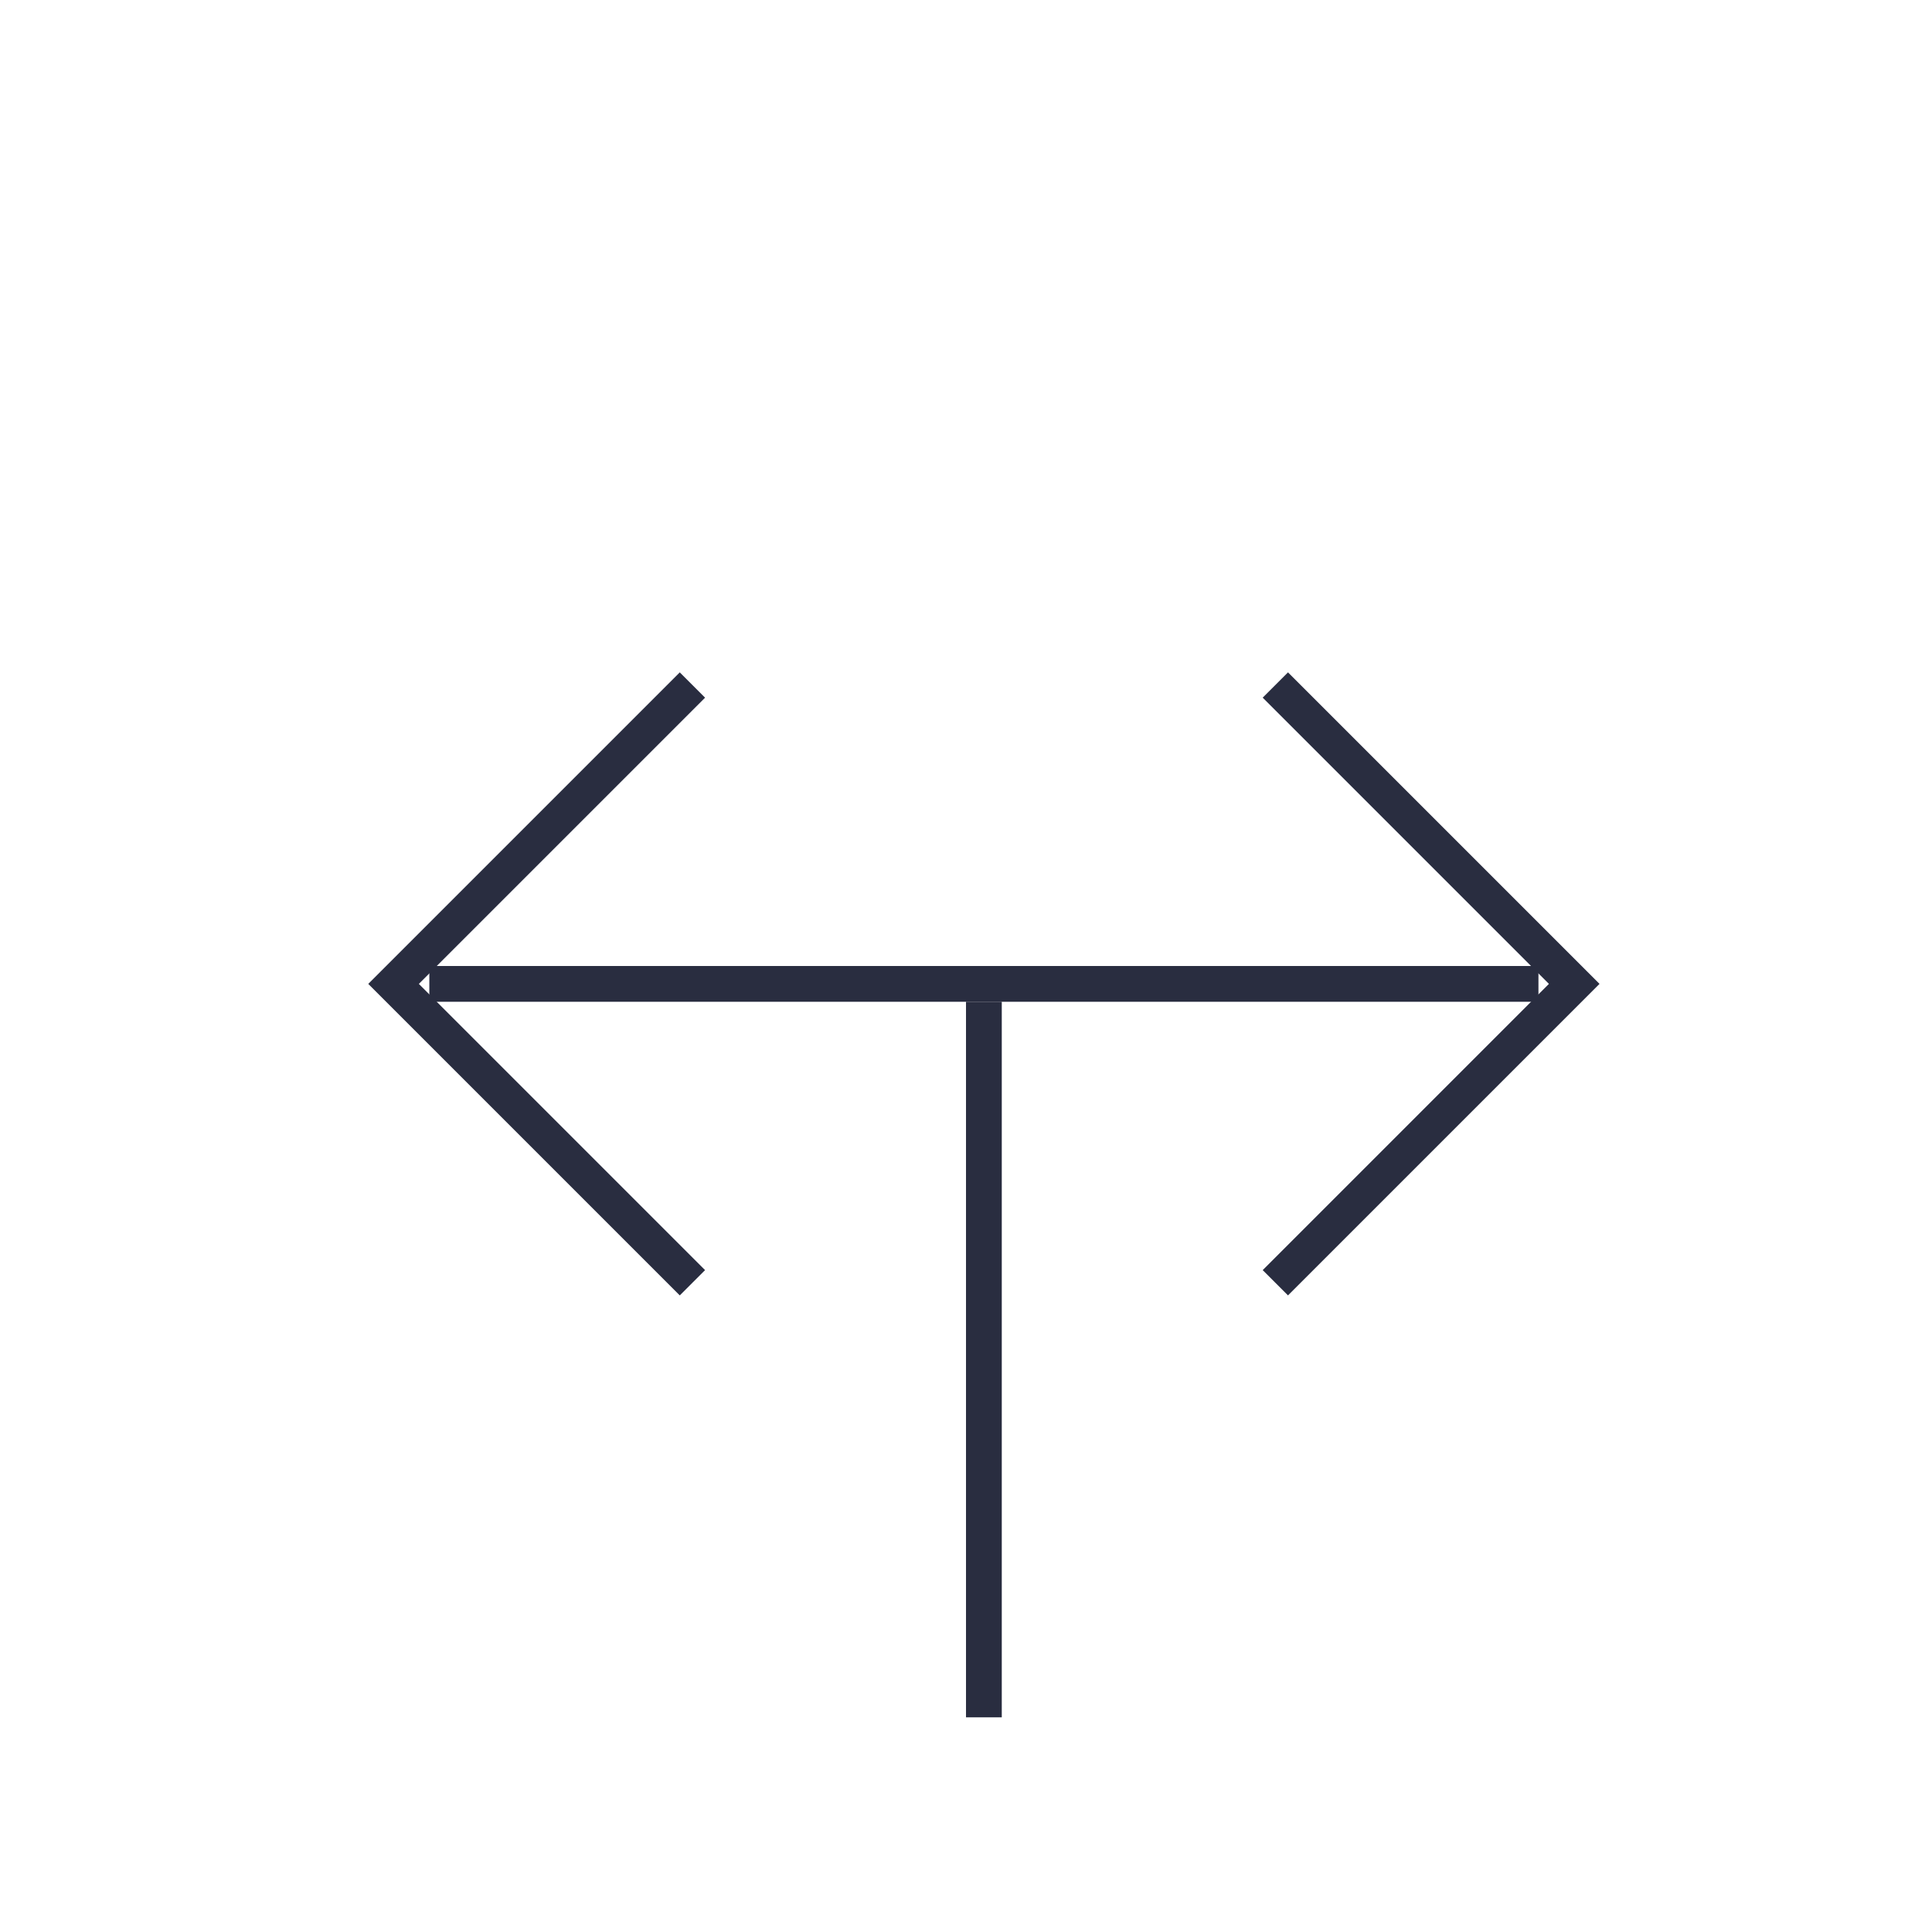
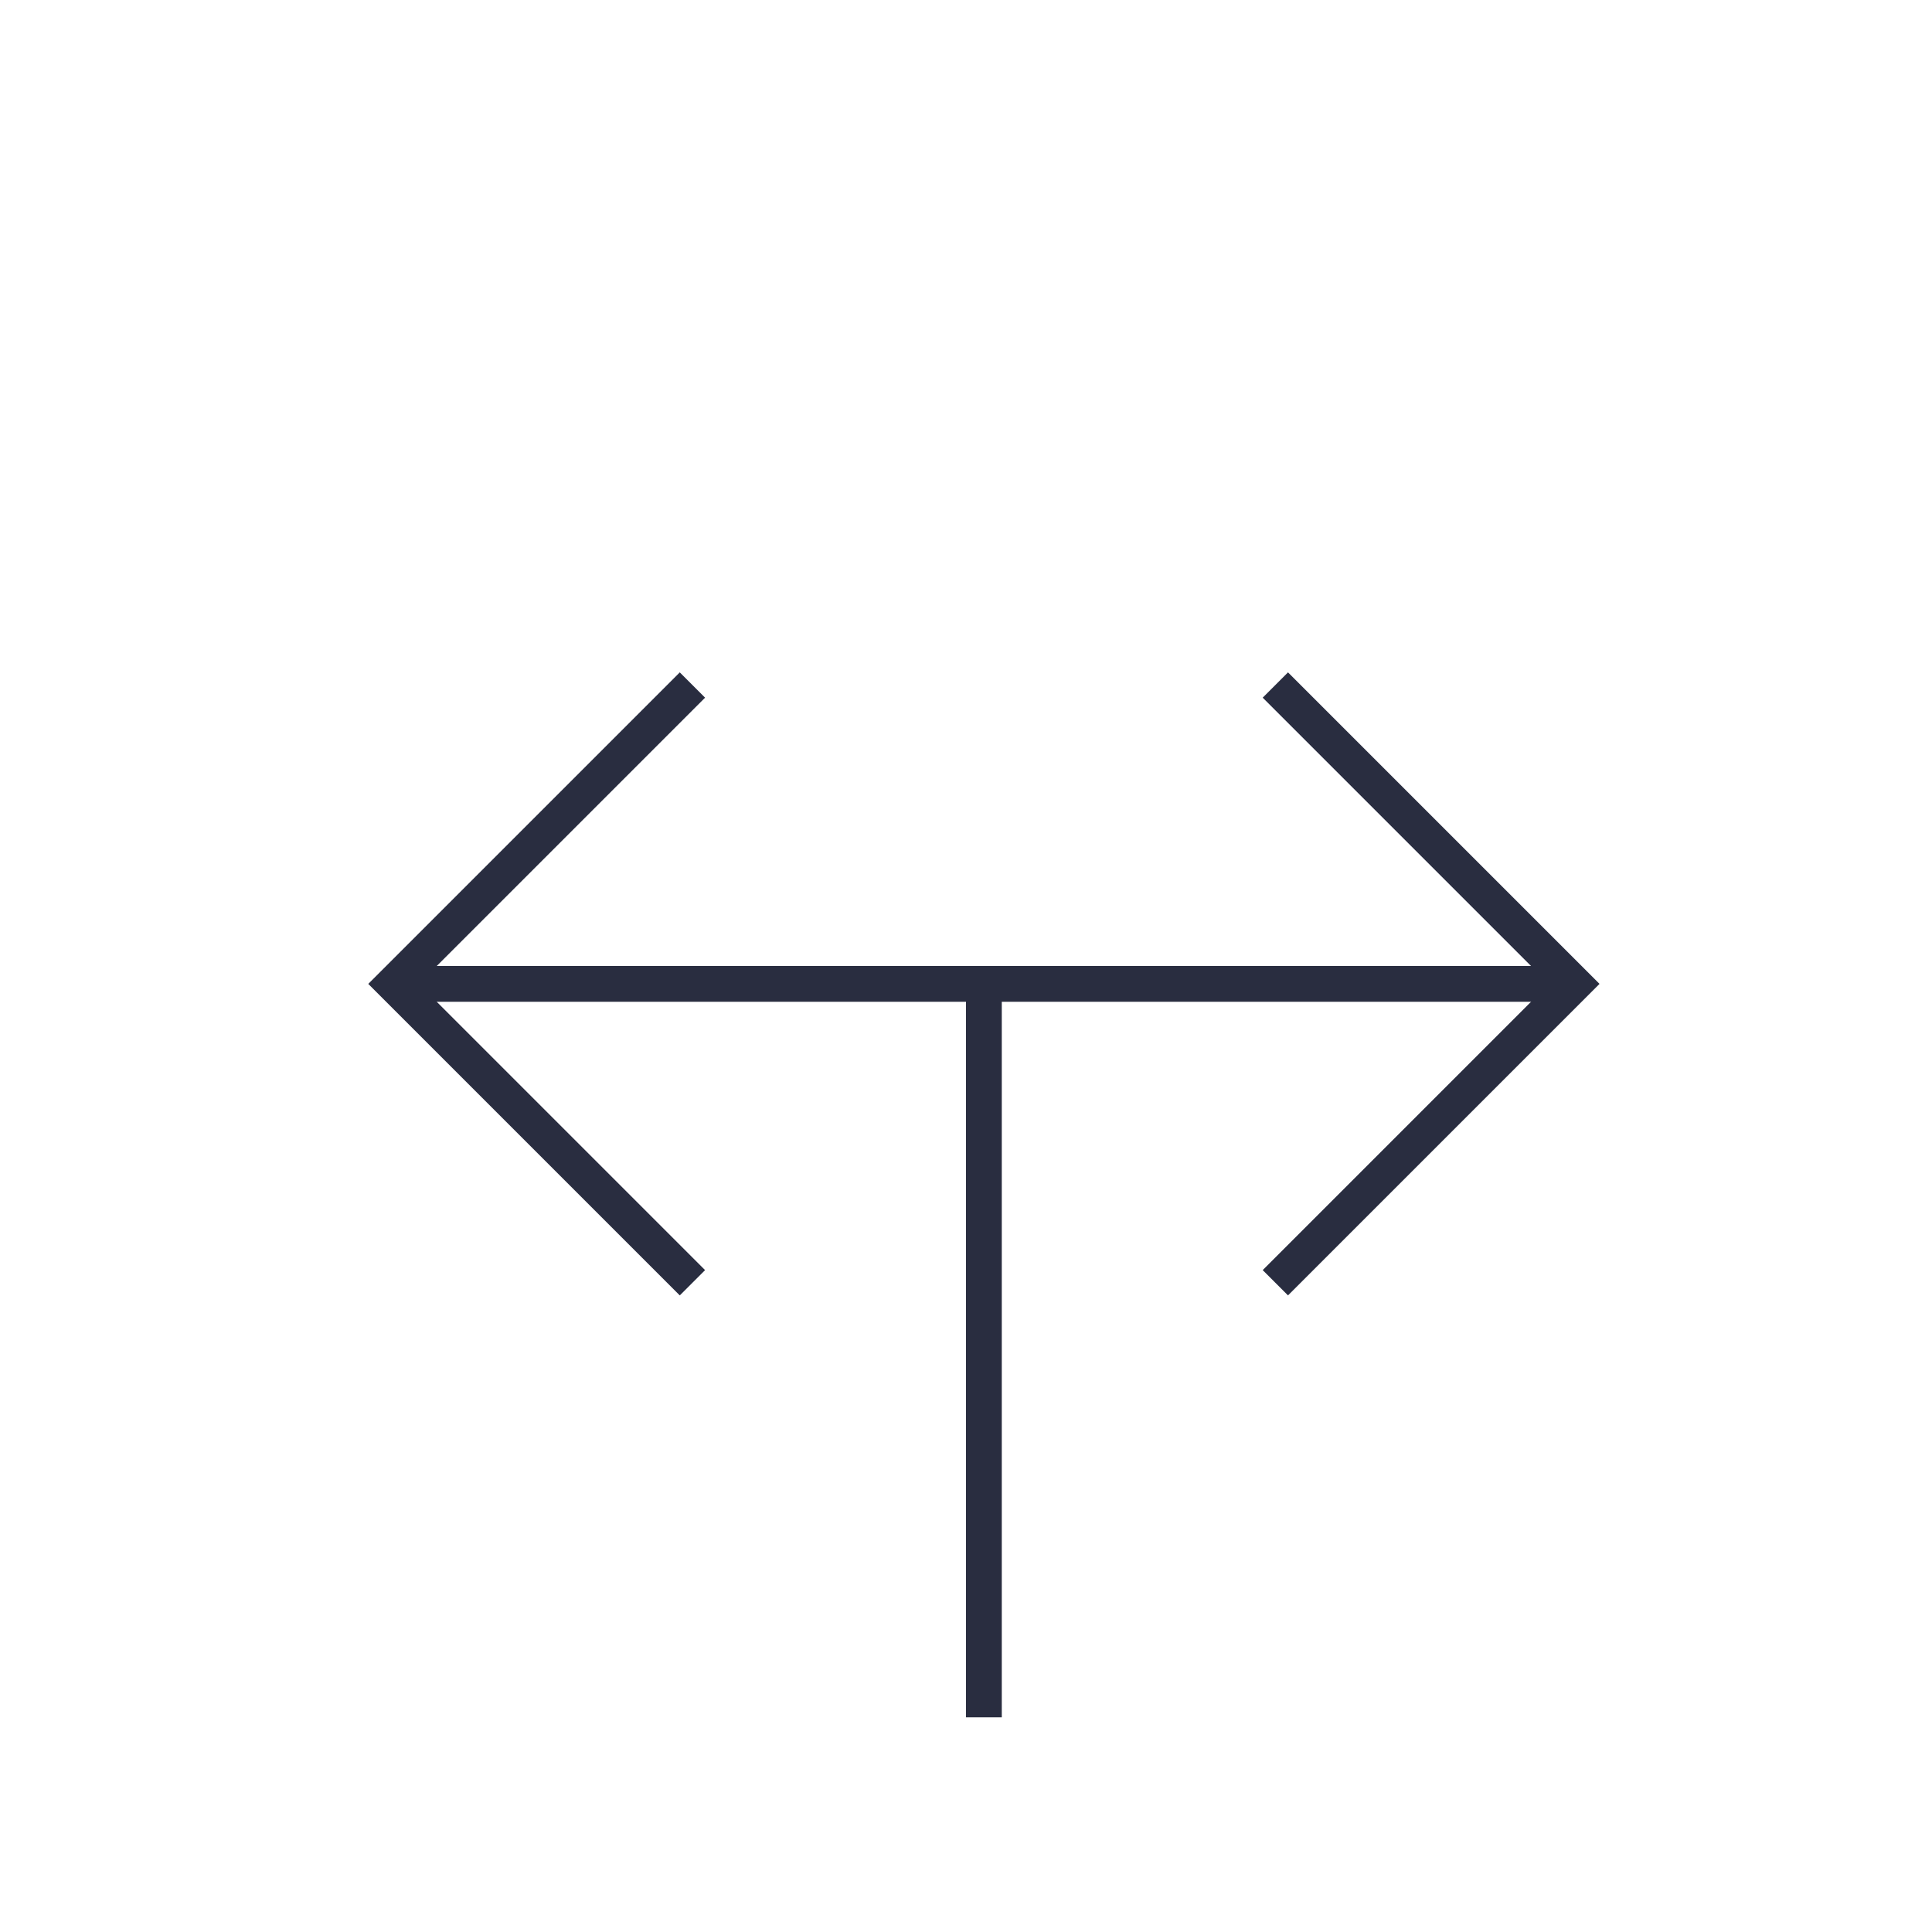
<svg xmlns="http://www.w3.org/2000/svg" id="sbol-svg-bidirectional-promoter-large" width="54" height="54" viewBox="0 0 54 54">
-   <g fill="none" fill-rule="evenodd">
-     <polygon fill="#292D40" points="12 28 43 28 43 27 12 27" />
-     <polyline stroke="#292D40" points="36 19.5 44 27.5 36 35.5" stroke-linecap="square" />
-     <polyline stroke="#292D40" points="11 19.5 19 27.5 11 35.5" stroke-linecap="square" transform="matrix(-1 0 0 1 30 0)" />
-     <polygon fill="#292D40" points="27 48 28 48 28 28 27 28" />
+   <g fill="none" fill-rule="evenodd" stroke="#292D40" stroke-linecap="square">
+     <polyline points="36 19.5 44 27.5 36 35.5" />
+     <polyline points="11 19.5 19 27.5 11 35.5" transform="matrix(-1 0 0 1 30 0)" />
+     <path d="M27.5 27.5L27.5 47.5M11.5 27.5L43.5 27.5" />
  </g>
</svg>
